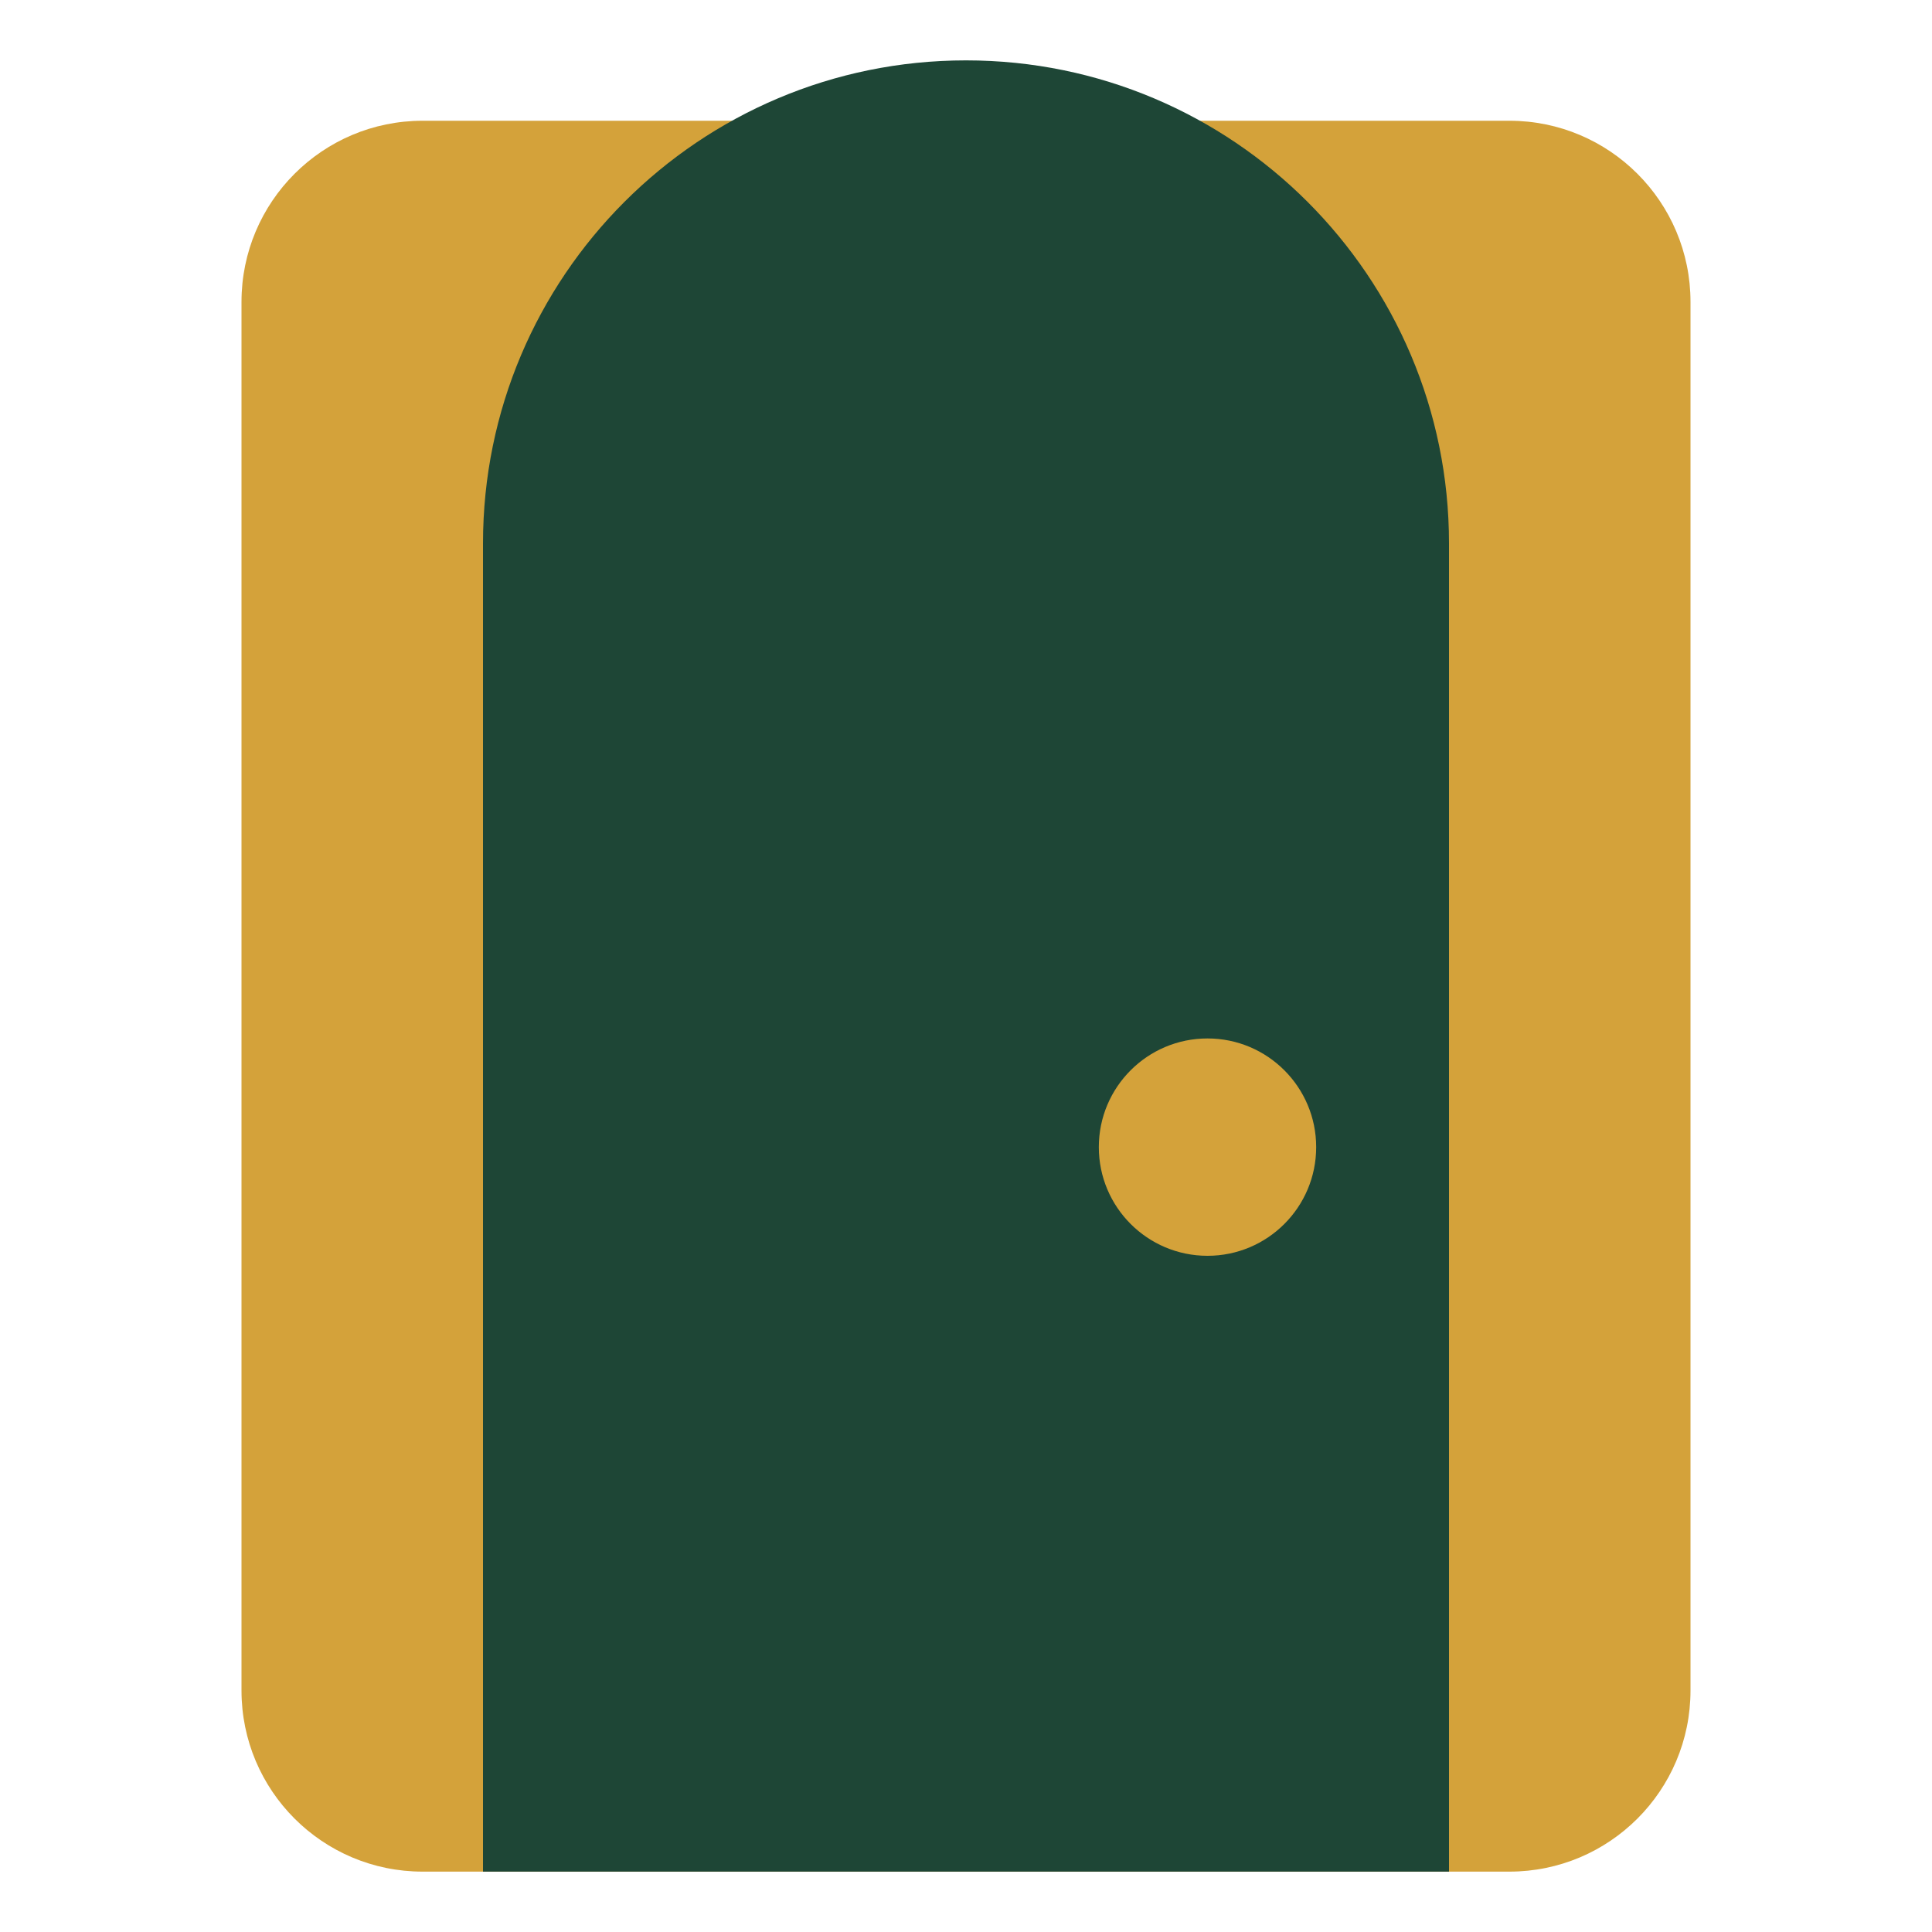
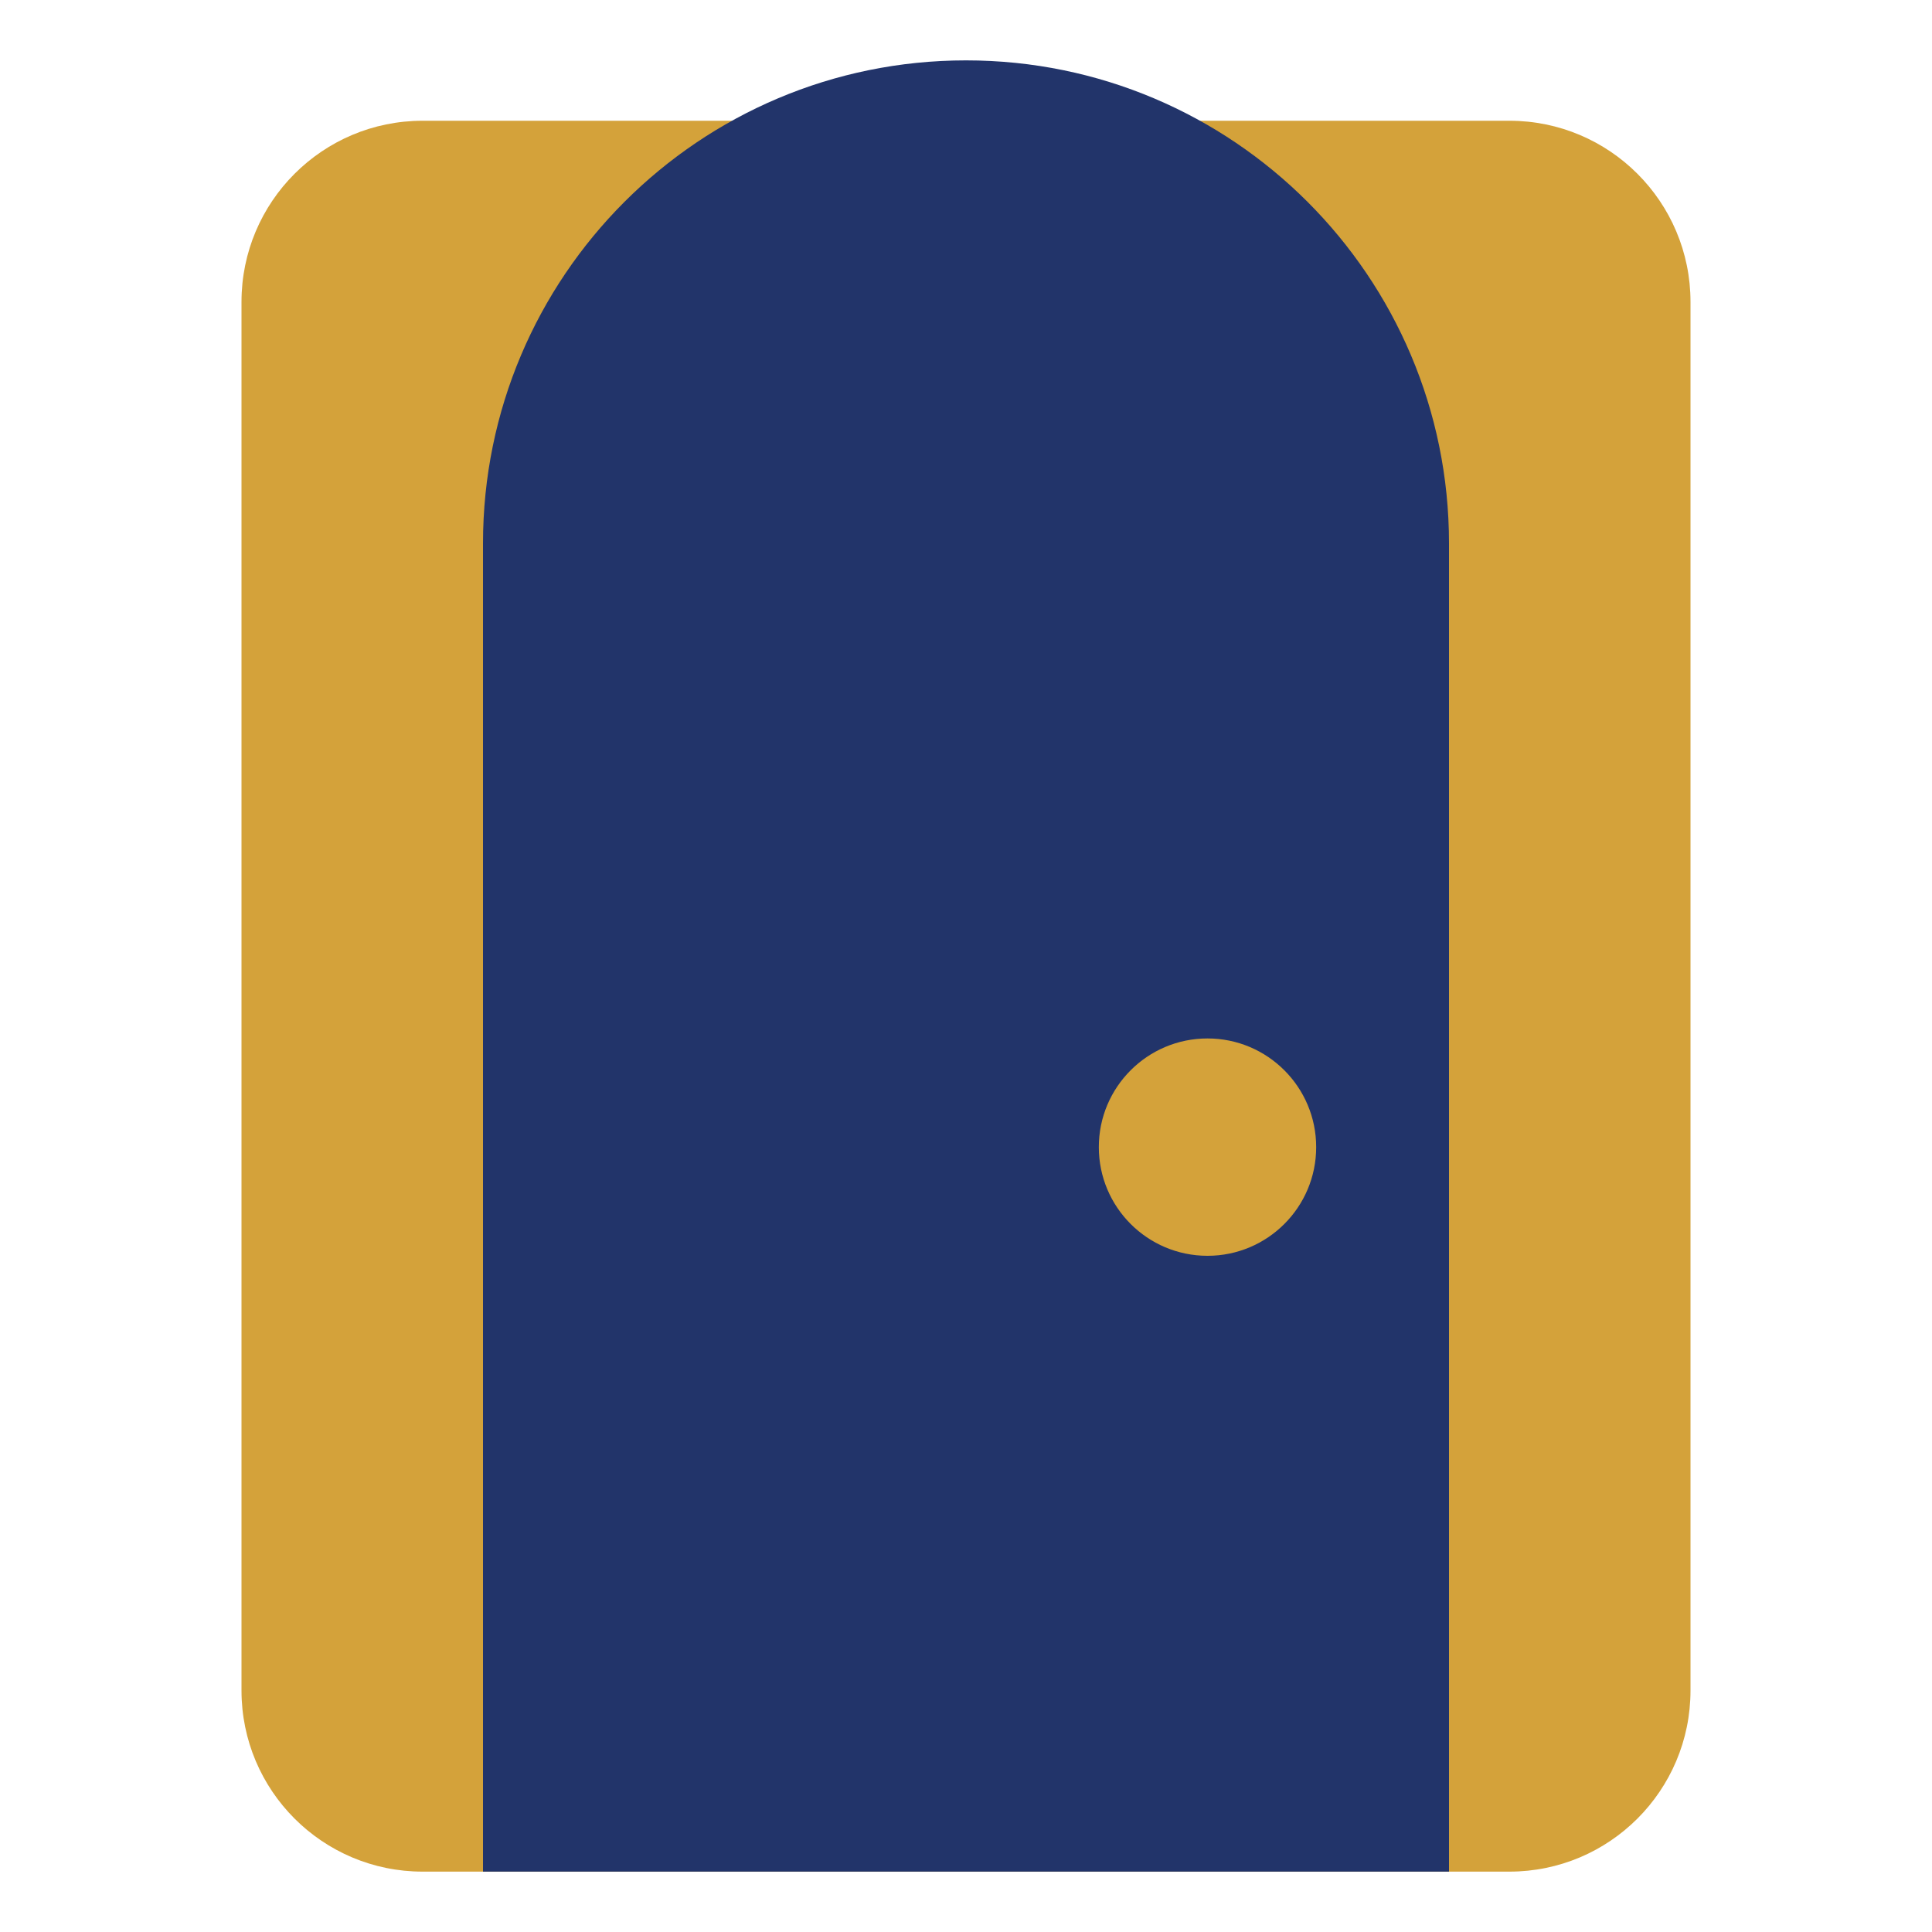
<svg xmlns="http://www.w3.org/2000/svg" viewBox="0 0 32 32">
  <rect x="4" y="2" width="24" height="29" rx="3" fill="#d4a23a" />
-   <path d="M8 31V9a8 8 0 0 1 16 0v22z" fill="#1e4636" />
+   <path d="M8 31V9a8 8 0 0 1 16 0v22z" fill="#22346a" />
  <circle cx="20" cy="19" r="1.8" fill="#d4a23a" />
</svg>
